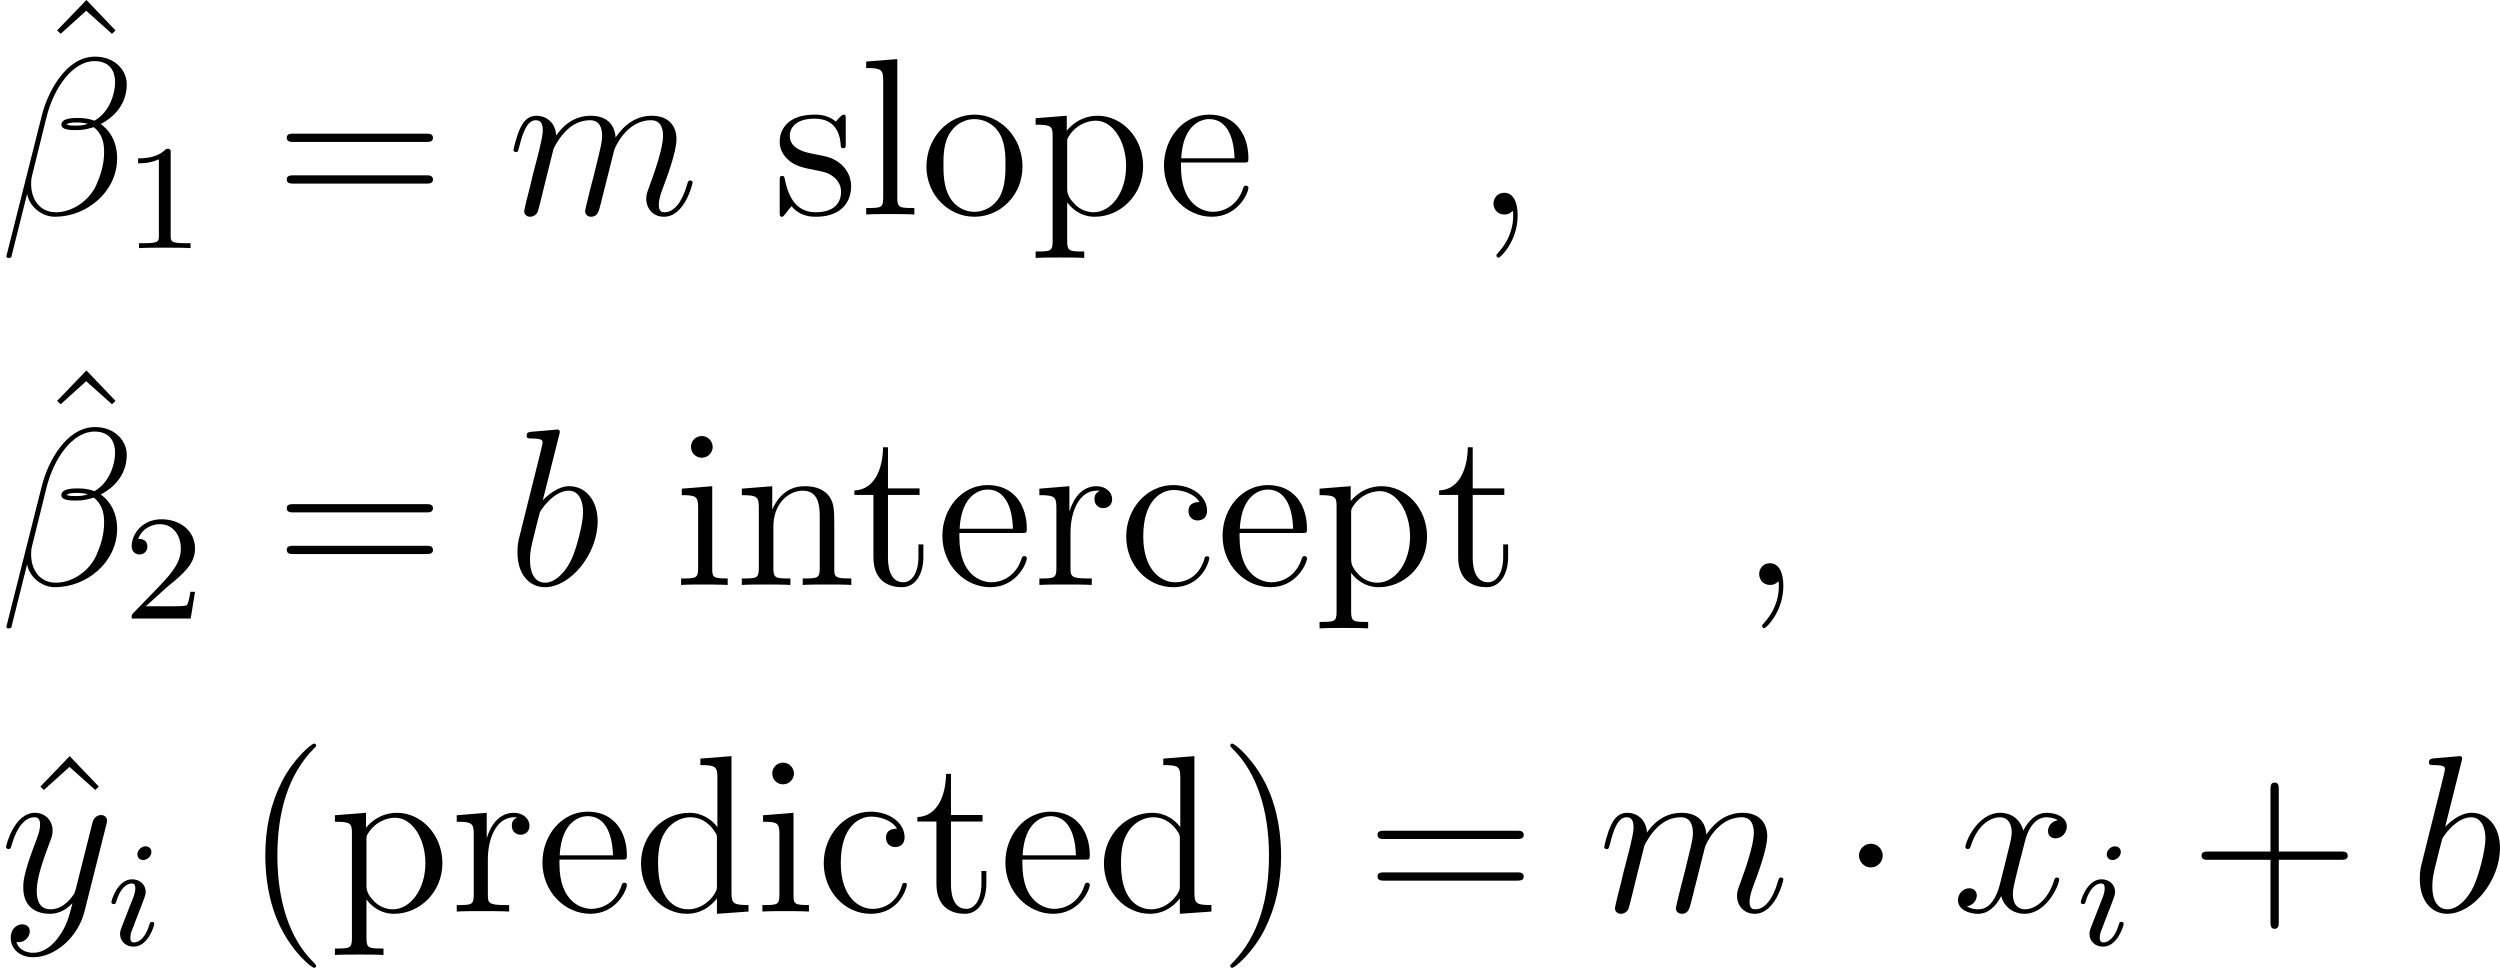
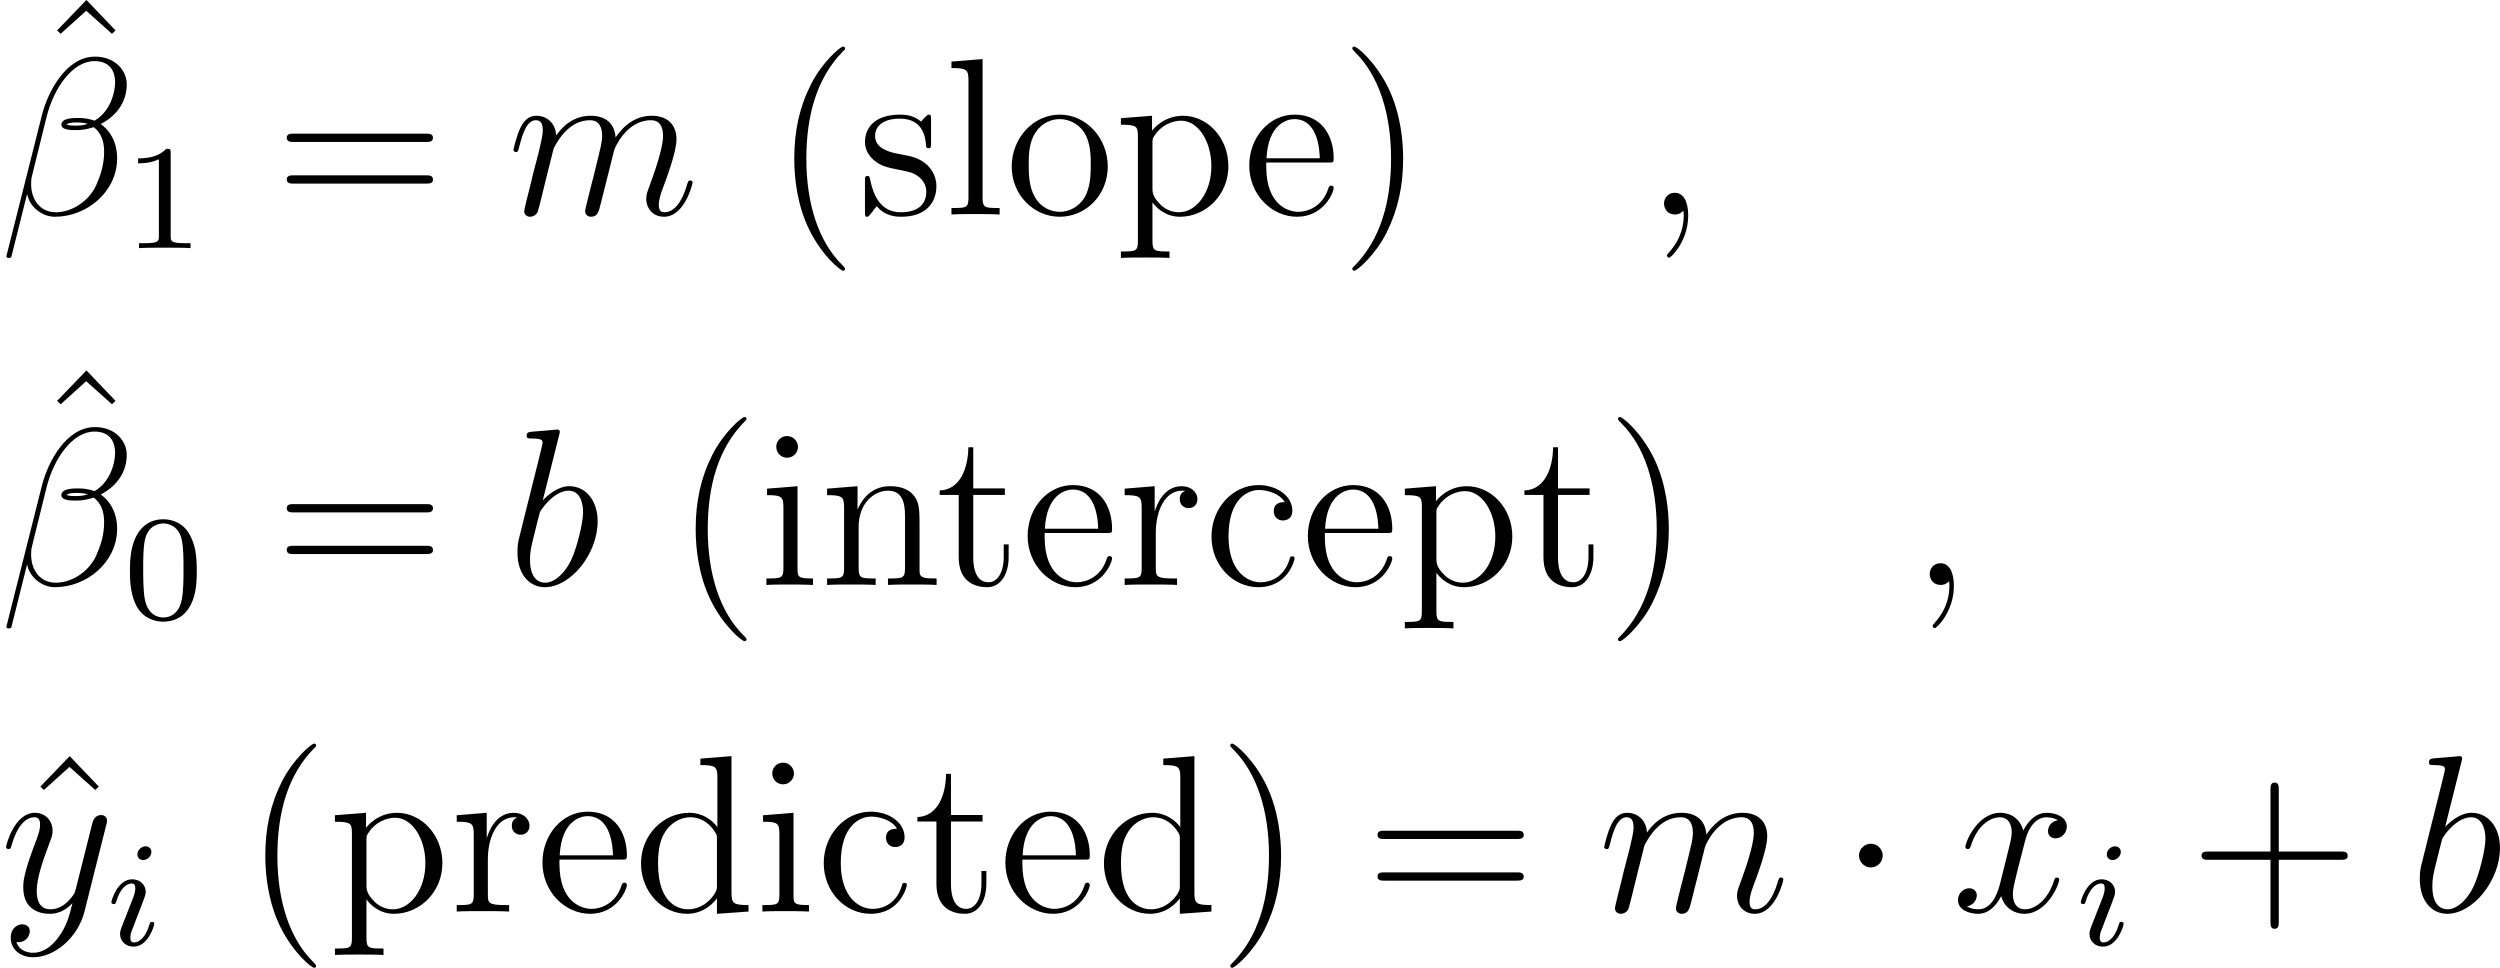
<svg xmlns="http://www.w3.org/2000/svg" xmlns:xlink="http://www.w3.org/1999/xlink" version="1.1" width="150.809pt" height="58.379pt" viewBox="-.239 -.291 150.809 58.379">
  <defs>
    <path id="g0-1" d="M2.295-2.989C2.295-3.335 2.008-3.622 1.662-3.622S1.028-3.335 1.028-2.989S1.315-2.355 1.662-2.355S2.295-2.642 2.295-2.989Z" />
    <path id="g2-12" d="M6.767-6.958C6.767-7.675 6.157-8.428 5.069-8.428C3.527-8.428 2.546-6.539 2.236-5.296L.347 2.2C.323 2.295 .395 2.319 .454 2.319C.538 2.319 .598 2.307 .61 2.248L1.447-1.1C1.566-.43 2.224 .12 2.929 .12C4.639 .12 6.253-1.219 6.253-3.001C6.253-3.455 6.145-3.909 5.894-4.292C5.75-4.519 5.571-4.686 5.38-4.83C6.241-5.284 6.767-6.013 6.767-6.958ZM4.686-4.842C4.495-4.77 4.304-4.746 4.077-4.746C3.909-4.746 3.754-4.734 3.539-4.806C3.658-4.89 3.838-4.914 4.089-4.914C4.304-4.914 4.519-4.89 4.686-4.842ZM6.145-7.066C6.145-6.408 5.822-5.452 5.045-5.009C4.818-5.093 4.507-5.153 4.244-5.153C3.993-5.153 3.276-5.177 3.276-4.794C3.276-4.471 3.933-4.507 4.136-4.507C4.447-4.507 4.722-4.579 5.009-4.663C5.392-4.352 5.559-3.945 5.559-3.347C5.559-2.654 5.368-2.092 5.141-1.578C4.746-.693 3.814-.12 2.989-.12C2.116-.12 1.662-.813 1.662-1.626C1.662-1.733 1.662-1.889 1.71-2.068L2.487-5.212C2.881-6.779 3.885-8.189 5.045-8.189C5.906-8.189 6.145-7.592 6.145-7.066Z" />
    <path id="g2-59" d="M2.331 .048C2.331-.646 2.104-1.16 1.614-1.16C1.231-1.16 1.04-.849 1.04-.586S1.219 0 1.626 0C1.781 0 1.913-.048 2.02-.155C2.044-.179 2.056-.179 2.068-.179C2.092-.179 2.092-.012 2.092 .048C2.092 .442 2.02 1.219 1.327 1.997C1.196 2.14 1.196 2.164 1.196 2.188C1.196 2.248 1.255 2.307 1.315 2.307C1.411 2.307 2.331 1.423 2.331 .048Z" />
    <path id="g2-98" d="M2.762-7.998C2.774-8.046 2.798-8.118 2.798-8.177C2.798-8.297 2.678-8.297 2.654-8.297C2.642-8.297 2.212-8.261 1.997-8.237C1.793-8.225 1.614-8.201 1.399-8.189C1.112-8.165 1.028-8.153 1.028-7.938C1.028-7.819 1.148-7.819 1.267-7.819C1.877-7.819 1.877-7.711 1.877-7.592C1.877-7.508 1.781-7.161 1.733-6.946L1.447-5.798C1.327-5.32 .646-2.606 .598-2.391C.538-2.092 .538-1.889 .538-1.733C.538-.514 1.219 .12 1.997 .12C3.383 .12 4.818-1.662 4.818-3.395C4.818-4.495 4.196-5.272 3.3-5.272C2.678-5.272 2.116-4.758 1.889-4.519L2.762-7.998ZM2.008-.12C1.626-.12 1.207-.406 1.207-1.339C1.207-1.733 1.243-1.961 1.459-2.798C1.494-2.953 1.686-3.718 1.733-3.873C1.757-3.969 2.463-5.033 3.276-5.033C3.802-5.033 4.041-4.507 4.041-3.885C4.041-3.312 3.706-1.961 3.407-1.339C3.108-.693 2.558-.12 2.008-.12Z" />
    <path id="g2-109" d="M2.463-3.503C2.487-3.575 2.786-4.172 3.228-4.555C3.539-4.842 3.945-5.033 4.411-5.033C4.89-5.033 5.057-4.674 5.057-4.196C5.057-4.125 5.057-3.885 4.914-3.324L4.615-2.092C4.519-1.733 4.292-.849 4.268-.717C4.22-.538 4.148-.227 4.148-.179C4.148-.012 4.28 .12 4.459 .12C4.818 .12 4.878-.155 4.985-.586L5.703-3.443C5.727-3.539 6.348-5.033 7.663-5.033C8.141-5.033 8.309-4.674 8.309-4.196C8.309-3.527 7.843-2.224 7.58-1.506C7.472-1.219 7.412-1.064 7.412-.849C7.412-.311 7.783 .12 8.357 .12C9.468 .12 9.887-1.638 9.887-1.71C9.887-1.769 9.839-1.817 9.767-1.817C9.66-1.817 9.648-1.781 9.588-1.578C9.313-.622 8.871-.12 8.393-.12C8.273-.12 8.082-.132 8.082-.514C8.082-.825 8.225-1.207 8.273-1.339C8.488-1.913 9.026-3.324 9.026-4.017C9.026-4.734 8.608-5.272 7.699-5.272C6.898-5.272 6.253-4.818 5.774-4.113C5.738-4.758 5.344-5.272 4.447-5.272C3.383-5.272 2.821-4.519 2.606-4.22C2.57-4.902 2.08-5.272 1.554-5.272C1.207-5.272 .933-5.105 .705-4.651C.49-4.22 .323-3.491 .323-3.443S.371-3.335 .454-3.335C.55-3.335 .562-3.347 .634-3.622C.813-4.328 1.04-5.033 1.518-5.033C1.793-5.033 1.889-4.842 1.889-4.483C1.889-4.22 1.769-3.754 1.686-3.383L1.351-2.092C1.303-1.865 1.172-1.327 1.112-1.112C1.028-.801 .897-.239 .897-.179C.897-.012 1.028 .12 1.207 .12C1.351 .12 1.518 .048 1.614-.132C1.638-.191 1.745-.61 1.805-.849L2.068-1.925L2.463-3.503Z" />
    <path id="g2-120" d="M5.667-4.878C5.284-4.806 5.141-4.519 5.141-4.292C5.141-4.005 5.368-3.909 5.535-3.909C5.894-3.909 6.145-4.22 6.145-4.543C6.145-5.045 5.571-5.272 5.069-5.272C4.34-5.272 3.933-4.555 3.826-4.328C3.551-5.224 2.809-5.272 2.594-5.272C1.375-5.272 .729-3.706 .729-3.443C.729-3.395 .777-3.335 .861-3.335C.956-3.335 .98-3.407 1.004-3.455C1.411-4.782 2.212-5.033 2.558-5.033C3.096-5.033 3.204-4.531 3.204-4.244C3.204-3.981 3.132-3.706 2.989-3.132L2.582-1.494C2.403-.777 2.056-.12 1.423-.12C1.363-.12 1.064-.12 .813-.275C1.243-.359 1.339-.717 1.339-.861C1.339-1.1 1.16-1.243 .933-1.243C.646-1.243 .335-.992 .335-.61C.335-.108 .897 .12 1.411 .12C1.985 .12 2.391-.335 2.642-.825C2.833-.12 3.431 .12 3.873 .12C5.093 .12 5.738-1.447 5.738-1.71C5.738-1.769 5.691-1.817 5.619-1.817C5.511-1.817 5.499-1.757 5.464-1.662C5.141-.61 4.447-.12 3.909-.12C3.491-.12 3.264-.43 3.264-.921C3.264-1.184 3.312-1.375 3.503-2.164L3.921-3.79C4.101-4.507 4.507-5.033 5.057-5.033C5.081-5.033 5.416-5.033 5.667-4.878Z" />
    <path id="g2-121" d="M3.144 1.339C2.821 1.793 2.355 2.2 1.769 2.2C1.626 2.2 1.052 2.176 .873 1.626C.909 1.638 .968 1.638 .992 1.638C1.351 1.638 1.59 1.327 1.59 1.052S1.363 .681 1.184 .681C.992 .681 .574 .825 .574 1.411C.574 2.02 1.088 2.439 1.769 2.439C2.965 2.439 4.172 1.339 4.507 .012L5.679-4.651C5.691-4.71 5.715-4.782 5.715-4.854C5.715-5.033 5.571-5.153 5.392-5.153C5.284-5.153 5.033-5.105 4.937-4.746L4.053-1.231C3.993-1.016 3.993-.992 3.897-.861C3.658-.526 3.264-.12 2.69-.12C2.02-.12 1.961-.777 1.961-1.1C1.961-1.781 2.283-2.702 2.606-3.563C2.738-3.909 2.809-4.077 2.809-4.316C2.809-4.818 2.451-5.272 1.865-5.272C.765-5.272 .323-3.539 .323-3.443C.323-3.395 .371-3.335 .454-3.335C.562-3.335 .574-3.383 .622-3.551C.909-4.555 1.363-5.033 1.829-5.033C1.937-5.033 2.14-5.033 2.14-4.639C2.14-4.328 2.008-3.981 1.829-3.527C1.243-1.961 1.243-1.566 1.243-1.279C1.243-.143 2.056 .12 2.654 .12C3.001 .12 3.431 .012 3.85-.43L3.862-.418C3.682 .287 3.563 .753 3.144 1.339Z" />
+     <path id="g3-48" d="M3.897-2.542C3.897-3.395 3.81-3.913 3.547-4.423C3.196-5.125 2.55-5.3 2.112-5.3C1.108-5.3 .741-4.551 .63-4.328C.343-3.746 .327-2.957 .327-2.542C.327-2.016 .351-1.211 .733-.574C1.1 .016 1.69 .167 2.112 .167C2.495 .167 3.18 .048 3.579-.741C3.873-1.315 3.897-2.024 3.897-2.542ZM2.112-.056C1.841-.056 1.291-.183 1.124-1.02C1.036-1.474 1.036-2.224 1.036-2.638C1.036-3.188 1.036-3.746 1.124-4.184C1.291-4.997 1.913-5.077 2.112-5.077C2.383-5.077 2.933-4.941 3.092-4.216C3.188-3.778 3.188-3.18 3.188-2.638C3.188-2.168 3.188-1.451 3.092-1.004C2.925-.167 2.375-.056 2.112-.056Z" />
    <path id="g3-49" d="M2.503-5.077C2.503-5.292 2.487-5.3 2.271-5.3C1.945-4.981 1.522-4.79 .765-4.79V-4.527C.98-4.527 1.411-4.527 1.873-4.742V-.654C1.873-.359 1.849-.263 1.092-.263H.813V0C1.14-.024 1.825-.024 2.184-.024S3.236-.024 3.563 0V-.263H3.284C2.527-.263 2.503-.359 2.503-.654V-5.077Z" />
-     <path id="g3-50" d="M2.248-1.626C2.375-1.745 2.71-2.008 2.837-2.12C3.332-2.574 3.802-3.013 3.802-3.738C3.802-4.686 3.005-5.3 2.008-5.3C1.052-5.3 .422-4.575 .422-3.866C.422-3.475 .733-3.419 .845-3.419C1.012-3.419 1.259-3.539 1.259-3.842C1.259-4.256 .861-4.256 .765-4.256C.996-4.838 1.53-5.037 1.921-5.037C2.662-5.037 3.045-4.407 3.045-3.738C3.045-2.909 2.463-2.303 1.522-1.339L.518-.303C.422-.215 .422-.199 .422 0H3.571L3.802-1.427H3.555C3.531-1.267 3.467-.869 3.371-.717C3.324-.654 2.718-.654 2.59-.654H1.172L2.248-1.626Z" />
    <path id="g4-40" d="M3.885 2.905C3.885 2.869 3.885 2.845 3.682 2.642C2.487 1.435 1.817-.538 1.817-2.977C1.817-5.296 2.379-7.293 3.766-8.703C3.885-8.811 3.885-8.835 3.885-8.871C3.885-8.942 3.826-8.966 3.778-8.966C3.622-8.966 2.642-8.106 2.056-6.934C1.447-5.727 1.172-4.447 1.172-2.977C1.172-1.913 1.339-.49 1.961 .789C2.666 2.224 3.646 3.001 3.778 3.001C3.826 3.001 3.885 2.977 3.885 2.905Z" />
    <path id="g4-41" d="M3.371-2.977C3.371-3.885 3.252-5.368 2.582-6.755C1.877-8.189 .897-8.966 .765-8.966C.717-8.966 .658-8.942 .658-8.871C.658-8.835 .658-8.811 .861-8.608C2.056-7.4 2.726-5.428 2.726-2.989C2.726-.669 2.164 1.327 .777 2.738C.658 2.845 .658 2.869 .658 2.905C.658 2.977 .717 3.001 .765 3.001C.921 3.001 1.901 2.14 2.487 .968C3.096-.251 3.371-1.542 3.371-2.977Z" />
    <path id="g4-43" d="M4.77-2.762H8.07C8.237-2.762 8.452-2.762 8.452-2.977C8.452-3.204 8.249-3.204 8.07-3.204H4.77V-6.504C4.77-6.671 4.77-6.886 4.555-6.886C4.328-6.886 4.328-6.683 4.328-6.504V-3.204H1.028C.861-3.204 .646-3.204 .646-2.989C.646-2.762 .849-2.762 1.028-2.762H4.328V.538C4.328 .705 4.328 .921 4.543 .921C4.77 .921 4.77 .717 4.77 .538V-2.762Z" />
    <path id="g4-61" d="M8.07-3.873C8.237-3.873 8.452-3.873 8.452-4.089C8.452-4.316 8.249-4.316 8.07-4.316H1.028C.861-4.316 .646-4.316 .646-4.101C.646-3.873 .849-3.873 1.028-3.873H8.07ZM8.07-1.65C8.237-1.65 8.452-1.65 8.452-1.865C8.452-2.092 8.249-2.092 8.07-2.092H1.028C.861-2.092 .646-2.092 .646-1.877C.646-1.65 .849-1.65 1.028-1.65H8.07Z" />
    <path id="g4-94" d="M2.929-8.297L1.363-6.671L1.554-6.492L2.917-7.723L4.292-6.492L4.483-6.671L2.929-8.297Z" />
    <path id="g4-99" d="M4.328-4.423C4.184-4.423 3.742-4.423 3.742-3.933C3.742-3.646 3.945-3.443 4.232-3.443C4.507-3.443 4.734-3.61 4.734-3.957C4.734-4.758 3.897-5.332 2.929-5.332C1.53-5.332 .418-4.089 .418-2.582C.418-1.052 1.566 .12 2.917 .12C4.495 .12 4.854-1.315 4.854-1.423S4.77-1.53 4.734-1.53C4.627-1.53 4.615-1.494 4.579-1.351C4.316-.502 3.67-.143 3.025-.143C2.295-.143 1.327-.777 1.327-2.594C1.327-4.579 2.343-5.069 2.941-5.069C3.395-5.069 4.053-4.89 4.328-4.423Z" />
    <path id="g4-100" d="M3.587-8.165V-7.819C4.4-7.819 4.495-7.735 4.495-7.149V-4.507C4.244-4.854 3.73-5.272 3.001-5.272C1.614-5.272 .418-4.101 .418-2.57C.418-1.052 1.554 .12 2.869 .12C3.778 .12 4.304-.478 4.471-.705V.12L6.157 0V-.347C5.344-.347 5.248-.43 5.248-1.016V-8.297L3.587-8.165ZM4.471-1.399C4.471-1.184 4.471-1.148 4.304-.885C4.017-.466 3.527-.12 2.929-.12C2.618-.12 1.327-.239 1.327-2.558C1.327-3.419 1.47-3.897 1.733-4.292C1.973-4.663 2.451-5.033 3.049-5.033C3.79-5.033 4.208-4.495 4.328-4.304C4.471-4.101 4.471-4.077 4.471-3.862V-1.399Z" />
    <path id="g4-101" d="M4.579-2.774C4.842-2.774 4.866-2.774 4.866-3.001C4.866-4.208 4.22-5.332 2.774-5.332C1.411-5.332 .359-4.101 .359-2.618C.359-1.04 1.578 .12 2.905 .12C4.328 .12 4.866-1.172 4.866-1.423C4.866-1.494 4.806-1.542 4.734-1.542C4.639-1.542 4.615-1.482 4.591-1.423C4.28-.418 3.479-.143 2.977-.143S1.267-.478 1.267-2.546V-2.774H4.579ZM1.279-3.001C1.375-4.878 2.427-5.093 2.762-5.093C4.041-5.093 4.113-3.407 4.125-3.001H1.279Z" />
    <path id="g4-105" d="M2.08-7.364C2.08-7.675 1.829-7.95 1.494-7.95C1.184-7.95 .921-7.699 .921-7.376C.921-7.018 1.207-6.791 1.494-6.791C1.865-6.791 2.08-7.101 2.08-7.364ZM.43-5.141V-4.794C1.196-4.794 1.303-4.722 1.303-4.136V-.885C1.303-.347 1.172-.347 .395-.347V0C.729-.024 1.303-.024 1.65-.024C1.781-.024 2.475-.024 2.881 0V-.347C2.104-.347 2.056-.406 2.056-.873V-5.272L.43-5.141Z" />
    <path id="g4-108" d="M2.056-8.297L.395-8.165V-7.819C1.207-7.819 1.303-7.735 1.303-7.149V-.885C1.303-.347 1.172-.347 .395-.347V0C.729-.024 1.315-.024 1.674-.024S2.63-.024 2.965 0V-.347C2.2-.347 2.056-.347 2.056-.885V-8.297Z" />
    <path id="g4-110" d="M5.32-2.905C5.32-4.017 5.32-4.352 5.045-4.734C4.698-5.2 4.136-5.272 3.73-5.272C2.57-5.272 2.116-4.28 2.02-4.041H2.008V-5.272L.383-5.141V-4.794C1.196-4.794 1.291-4.71 1.291-4.125V-.885C1.291-.347 1.16-.347 .383-.347V0C.693-.024 1.339-.024 1.674-.024C2.02-.024 2.666-.024 2.977 0V-.347C2.212-.347 2.068-.347 2.068-.885V-3.108C2.068-4.364 2.893-5.033 3.634-5.033S4.543-4.423 4.543-3.694V-.885C4.543-.347 4.411-.347 3.634-.347V0C3.945-.024 4.591-.024 4.926-.024C5.272-.024 5.918-.024 6.229 0V-.347C5.631-.347 5.332-.347 5.32-.705V-2.905Z" />
    <path id="g4-111" d="M5.487-2.558C5.487-4.101 4.316-5.332 2.929-5.332C1.494-5.332 .359-4.065 .359-2.558C.359-1.028 1.554 .12 2.917 .12C4.328 .12 5.487-1.052 5.487-2.558ZM2.929-.143C2.487-.143 1.949-.335 1.602-.921C1.279-1.459 1.267-2.164 1.267-2.666C1.267-3.12 1.267-3.85 1.638-4.388C1.973-4.902 2.499-5.093 2.917-5.093C3.383-5.093 3.885-4.878 4.208-4.411C4.579-3.862 4.579-3.108 4.579-2.666C4.579-2.248 4.579-1.506 4.268-.944C3.933-.371 3.383-.143 2.929-.143Z" />
    <path id="g4-112" d="M2.929 1.973C2.164 1.973 2.02 1.973 2.02 1.435V-.646C2.236-.347 2.726 .12 3.491 .12C4.866 .12 6.073-1.04 6.073-2.582C6.073-4.101 4.949-5.272 3.646-5.272C2.594-5.272 2.032-4.519 1.997-4.471V-5.272L.335-5.141V-4.794C1.172-4.794 1.243-4.71 1.243-4.184V1.435C1.243 1.973 1.112 1.973 .335 1.973V2.319C.646 2.295 1.291 2.295 1.626 2.295C1.973 2.295 2.618 2.295 2.929 2.319V1.973ZM2.02-3.814C2.02-4.041 2.02-4.053 2.152-4.244C2.511-4.782 3.096-5.009 3.551-5.009C4.447-5.009 5.165-3.921 5.165-2.582C5.165-1.16 4.352-.12 3.431-.12C3.061-.12 2.714-.275 2.475-.502C2.2-.777 2.02-1.016 2.02-1.351V-3.814Z" />
    <path id="g4-114" d="M1.997-2.786C1.997-3.945 2.475-5.033 3.395-5.033C3.491-5.033 3.515-5.033 3.563-5.021C3.467-4.973 3.276-4.902 3.276-4.579C3.276-4.232 3.551-4.101 3.742-4.101C3.981-4.101 4.22-4.256 4.22-4.579C4.22-4.937 3.897-5.272 3.383-5.272C2.367-5.272 2.02-4.172 1.949-3.945H1.937V-5.272L.335-5.141V-4.794C1.148-4.794 1.243-4.71 1.243-4.125V-.885C1.243-.347 1.112-.347 .335-.347V0C.669-.024 1.327-.024 1.686-.024C2.008-.024 2.857-.024 3.132 0V-.347H2.893C2.02-.347 1.997-.478 1.997-.909V-2.786Z" />
    <path id="g4-115" d="M3.921-5.057C3.921-5.272 3.921-5.332 3.802-5.332C3.706-5.332 3.479-5.069 3.395-4.961C3.025-5.26 2.654-5.332 2.271-5.332C.825-5.332 .395-4.543 .395-3.885C.395-3.754 .395-3.335 .849-2.917C1.231-2.582 1.638-2.499 2.188-2.391C2.845-2.26 3.001-2.224 3.3-1.985C3.515-1.805 3.67-1.542 3.67-1.207C3.67-.693 3.371-.12 2.319-.12C1.53-.12 .956-.574 .693-1.769C.646-1.985 .646-1.997 .634-2.008C.61-2.056 .562-2.056 .526-2.056C.395-2.056 .395-1.997 .395-1.781V-.155C.395 .06 .395 .12 .514 .12C.574 .12 .586 .108 .789-.143C.849-.227 .849-.251 1.028-.442C1.482 .12 2.128 .12 2.331 .12C3.587 .12 4.208-.574 4.208-1.518C4.208-2.164 3.814-2.546 3.706-2.654C3.276-3.025 2.953-3.096 2.164-3.24C1.805-3.312 .933-3.479 .933-4.196C.933-4.567 1.184-5.117 2.26-5.117C3.563-5.117 3.634-4.005 3.658-3.634C3.67-3.539 3.754-3.539 3.79-3.539C3.921-3.539 3.921-3.599 3.921-3.814V-5.057Z" />
    <path id="g4-116" d="M2.008-4.806H3.694V-5.153H2.008V-7.352H1.745C1.733-6.229 1.303-5.081 .215-5.045V-4.806H1.231V-1.482C1.231-.155 2.116 .12 2.75 .12C3.503 .12 3.897-.622 3.897-1.482V-2.164H3.634V-1.506C3.634-.646 3.288-.143 2.821-.143C2.008-.143 2.008-1.255 2.008-1.459V-4.806Z" />
    <path id="g1-105" d="M2.375-4.973C2.375-5.149 2.248-5.276 2.064-5.276C1.857-5.276 1.626-5.085 1.626-4.846C1.626-4.67 1.753-4.543 1.937-4.543C2.144-4.543 2.375-4.734 2.375-4.973ZM1.211-2.048L.781-.948C.741-.829 .701-.733 .701-.598C.701-.207 1.004 .08 1.427 .08C2.2 .08 2.527-1.036 2.527-1.14C2.527-1.219 2.463-1.243 2.407-1.243C2.311-1.243 2.295-1.188 2.271-1.108C2.088-.47 1.761-.143 1.443-.143C1.347-.143 1.251-.183 1.251-.399C1.251-.59 1.307-.733 1.411-.98C1.49-1.196 1.57-1.411 1.658-1.626L1.905-2.271C1.977-2.455 2.072-2.702 2.072-2.837C2.072-3.236 1.753-3.515 1.347-3.515C.574-3.515 .239-2.399 .239-2.295C.239-2.224 .295-2.192 .359-2.192C.462-2.192 .47-2.24 .494-2.319C.717-3.076 1.084-3.292 1.323-3.292C1.435-3.292 1.514-3.252 1.514-3.029C1.514-2.949 1.506-2.837 1.427-2.598L1.211-2.048Z" />
  </defs>
  <g id="page1" transform="matrix(1.13 0 0 1.13 -63.98604 -77.97606)">
    <use x="58.098" y="77.044" xlink:href="#g4-94" />
    <use x="56.413" y="80.199" xlink:href="#g2-12" />
    <use x="63.022" y="81.993" xlink:href="#g3-49" />
    <use x="71.075" y="80.199" xlink:href="#g4-61" />
    <use x="83.5" y="80.199" xlink:href="#g2-109" />
-     <use x="97.642" y="80.199" xlink:href="#g4-115" />
-     <use x="102.259" y="80.199" xlink:href="#g4-108" />
-     <use x="105.511" y="80.199" xlink:href="#g4-111" />
-     <use x="111.364" y="80.199" xlink:href="#g4-112" />
-     <use x="118.192" y="80.199" xlink:href="#g4-101" />
-     <use x="135.101" y="80.199" xlink:href="#g2-59" />
+     <use x="97.642" y="80.199" xlink:href="#g4-40" />
+     <use x="102.194" y="80.199" xlink:href="#g4-115" />
+     <use x="106.811" y="80.199" xlink:href="#g4-108" />
+     <use x="110.063" y="80.199" xlink:href="#g4-111" />
+     <use x="115.916" y="80.199" xlink:href="#g4-112" />
+     <use x="122.744" y="80.199" xlink:href="#g4-101" />
+     <use x="127.947" y="80.199" xlink:href="#g4-41" />
+     <use x="144.205" y="80.199" xlink:href="#g2-59" />
    <use x="58.098" y="96.82" xlink:href="#g4-94" />
    <use x="56.413" y="99.975" xlink:href="#g2-12" />
-     <use x="63.022" y="101.768" xlink:href="#g3-50" />
+     <use x="63.022" y="101.768" xlink:href="#g3-48" />
    <use x="71.075" y="99.975" xlink:href="#g4-61" />
    <use x="83.5" y="99.975" xlink:href="#g2-98" />
-     <use x="92.379" y="99.975" xlink:href="#g4-105" />
-     <use x="95.631" y="99.975" xlink:href="#g4-110" />
-     <use x="101.809" y="99.975" xlink:href="#g4-116" />
-     <use x="106.362" y="99.975" xlink:href="#g4-101" />
-     <use x="111.564" y="99.975" xlink:href="#g4-114" />
-     <use x="116.117" y="99.975" xlink:href="#g4-99" />
-     <use x="121.319" y="99.975" xlink:href="#g4-101" />
-     <use x="126.522" y="99.975" xlink:href="#g4-112" />
-     <use x="133.025" y="99.975" xlink:href="#g4-116" />
-     <use x="149.284" y="99.975" xlink:href="#g2-59" />
+     <use x="92.379" y="99.975" xlink:href="#g4-40" />
+     <use x="96.932" y="99.975" xlink:href="#g4-105" />
+     <use x="100.183" y="99.975" xlink:href="#g4-110" />
+     <use x="106.362" y="99.975" xlink:href="#g4-116" />
+     <use x="110.914" y="99.975" xlink:href="#g4-101" />
+     <use x="116.117" y="99.975" xlink:href="#g4-114" />
+     <use x="120.669" y="99.975" xlink:href="#g4-99" />
+     <use x="125.872" y="99.975" xlink:href="#g4-101" />
+     <use x="131.074" y="99.975" xlink:href="#g4-112" />
+     <use x="137.578" y="99.975" xlink:href="#g4-116" />
+     <use x="142.13" y="99.975" xlink:href="#g4-41" />
+     <use x="158.388" y="99.975" xlink:href="#g2-59" />
    <use x="57.205" y="117.41" xlink:href="#g4-94" />
    <use x="56.413" y="117.41" xlink:href="#g2-121" />
    <use x="62.121" y="119.203" xlink:href="#g1-105" />
    <use x="69.404" y="117.41" xlink:href="#g4-40" />
    <use x="73.957" y="117.41" xlink:href="#g4-112" />
    <use x="80.46" y="117.41" xlink:href="#g4-114" />
    <use x="85.012" y="117.41" xlink:href="#g4-101" />
    <use x="90.215" y="117.41" xlink:href="#g4-100" />
    <use x="96.718" y="117.41" xlink:href="#g4-105" />
    <use x="99.97" y="117.41" xlink:href="#g4-99" />
    <use x="105.172" y="117.41" xlink:href="#g4-116" />
    <use x="109.725" y="117.41" xlink:href="#g4-101" />
    <use x="114.927" y="117.41" xlink:href="#g4-100" />
    <use x="121.431" y="117.41" xlink:href="#g4-41" />
    <use x="129.304" y="117.41" xlink:href="#g4-61" />
    <use x="141.729" y="117.41" xlink:href="#g2-109" />
    <use x="154.625" y="117.41" xlink:href="#g0-1" />
    <use x="160.603" y="117.41" xlink:href="#g2-120" />
    <use x="167.255" y="119.203" xlink:href="#g1-105" />
    <use x="173.293" y="117.41" xlink:href="#g4-43" />
    <use x="185.054" y="117.41" xlink:href="#g2-98" />
  </g>
</svg>
